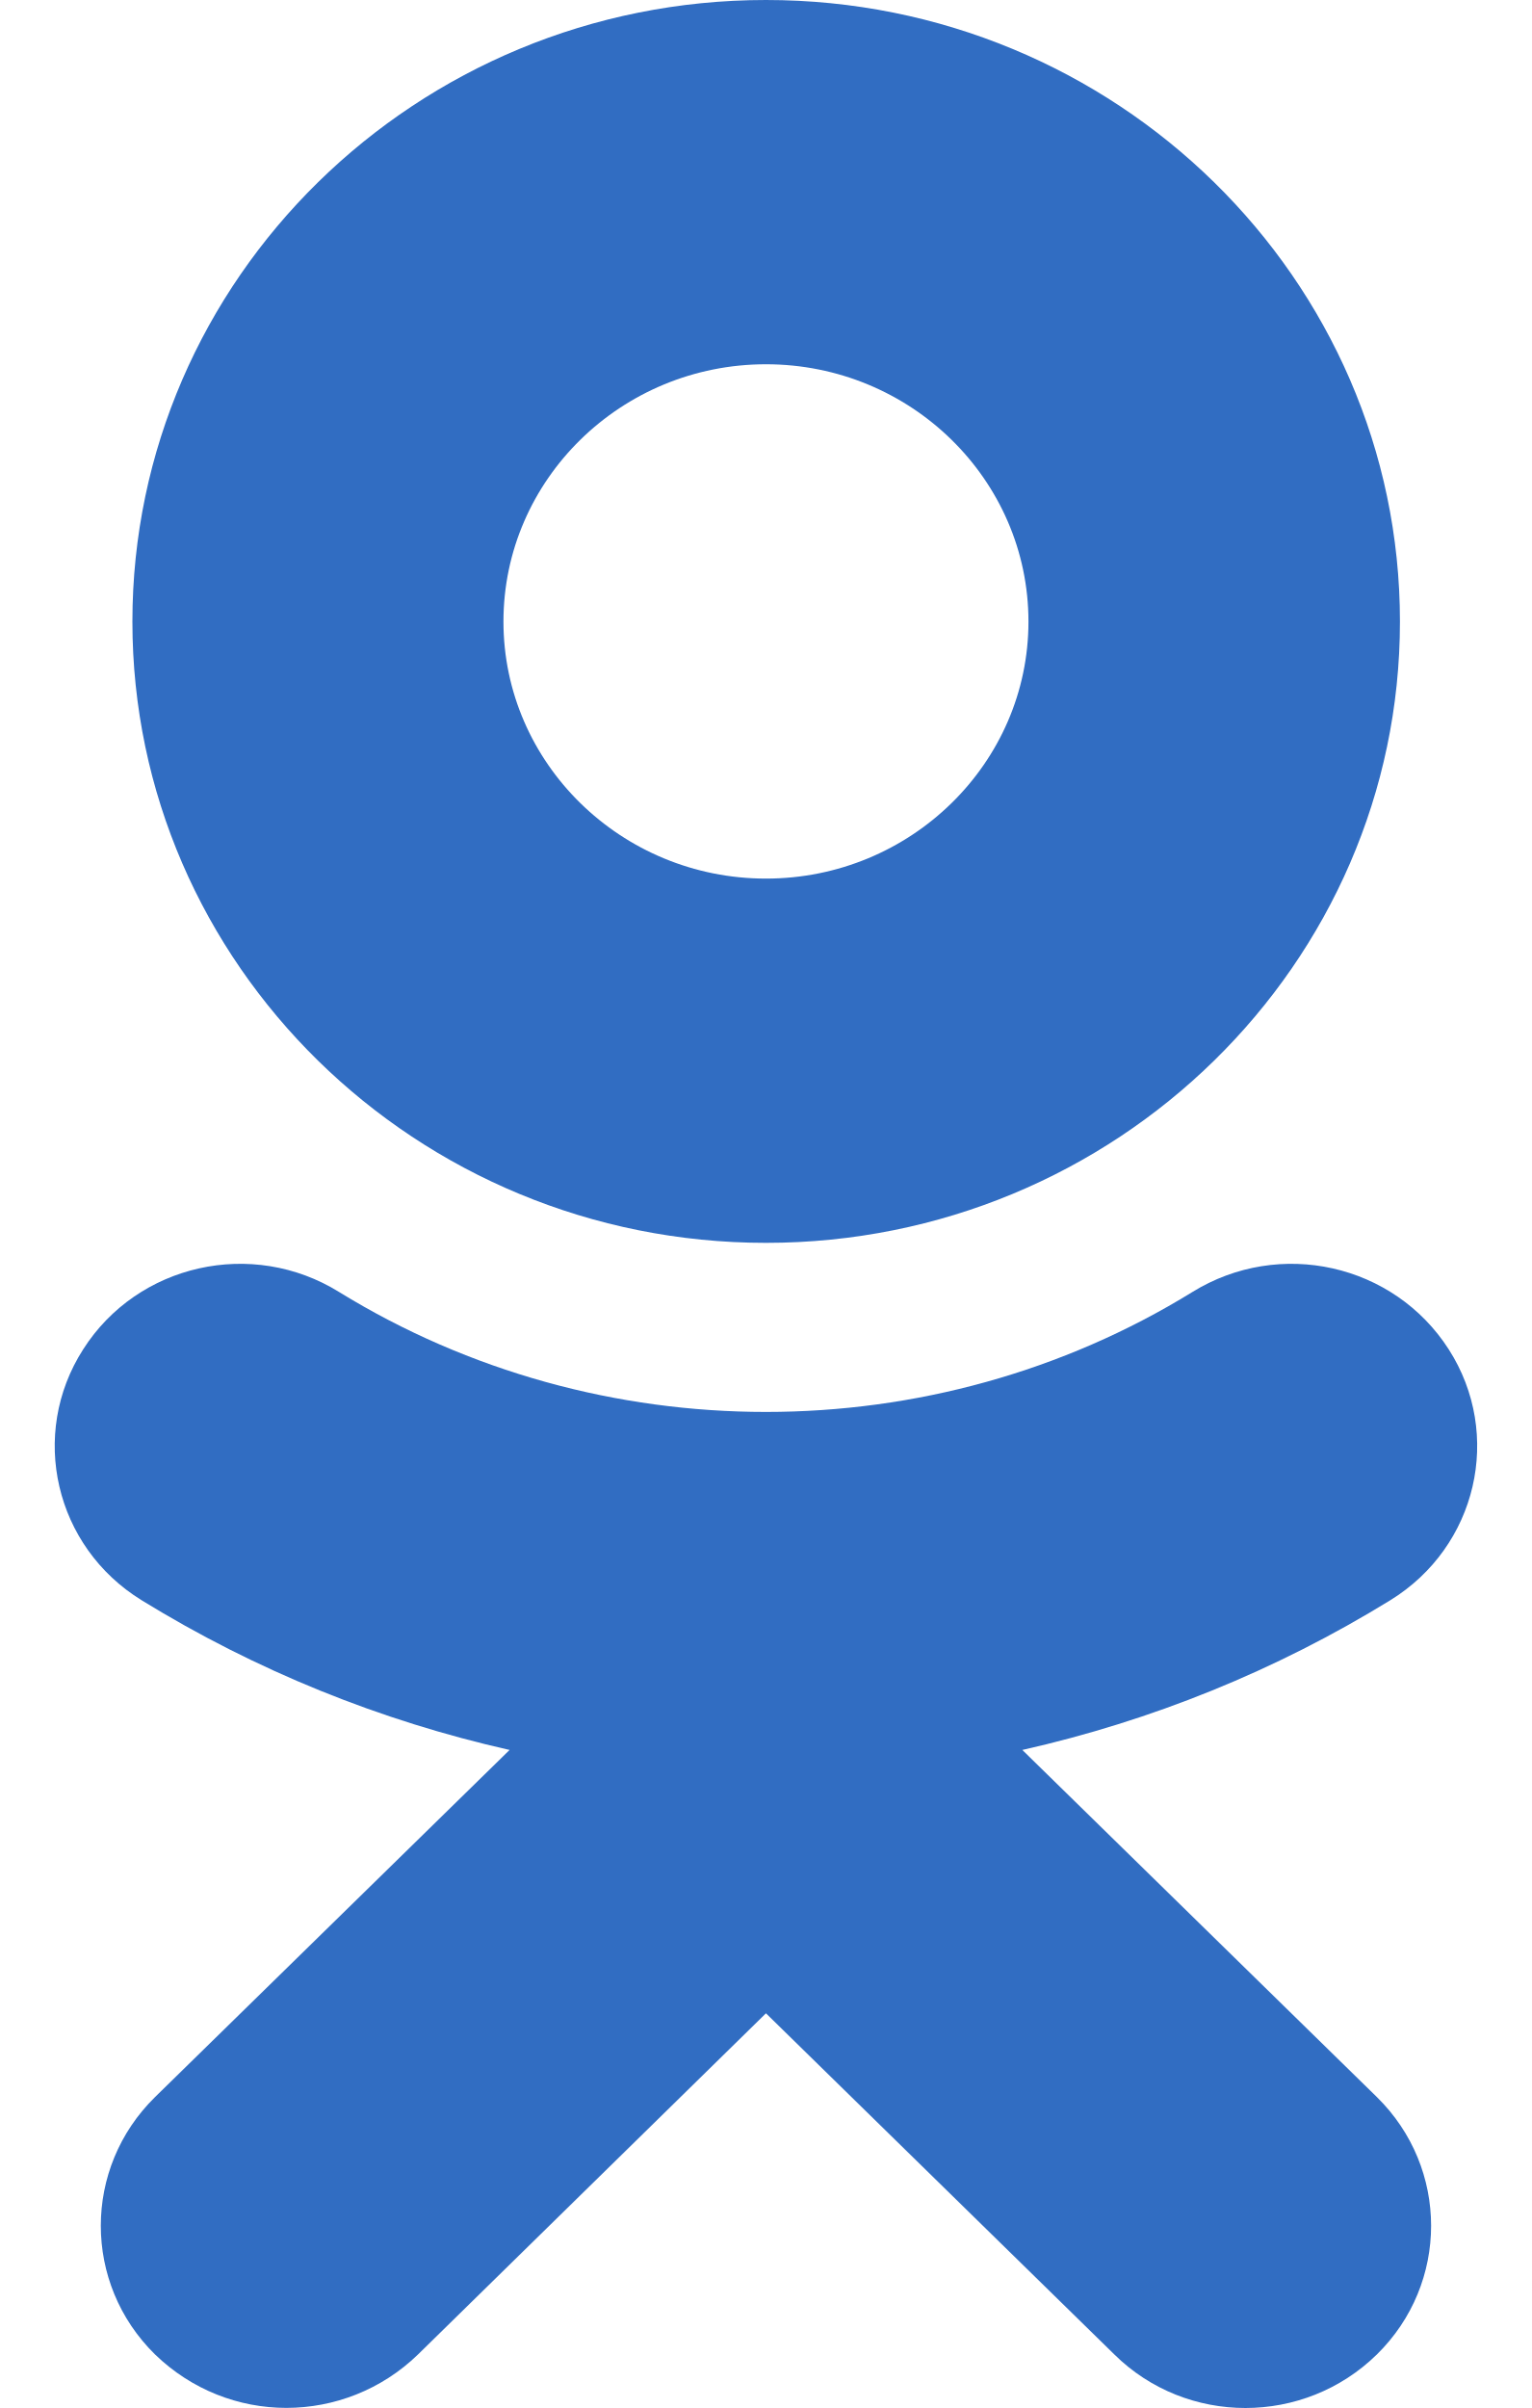
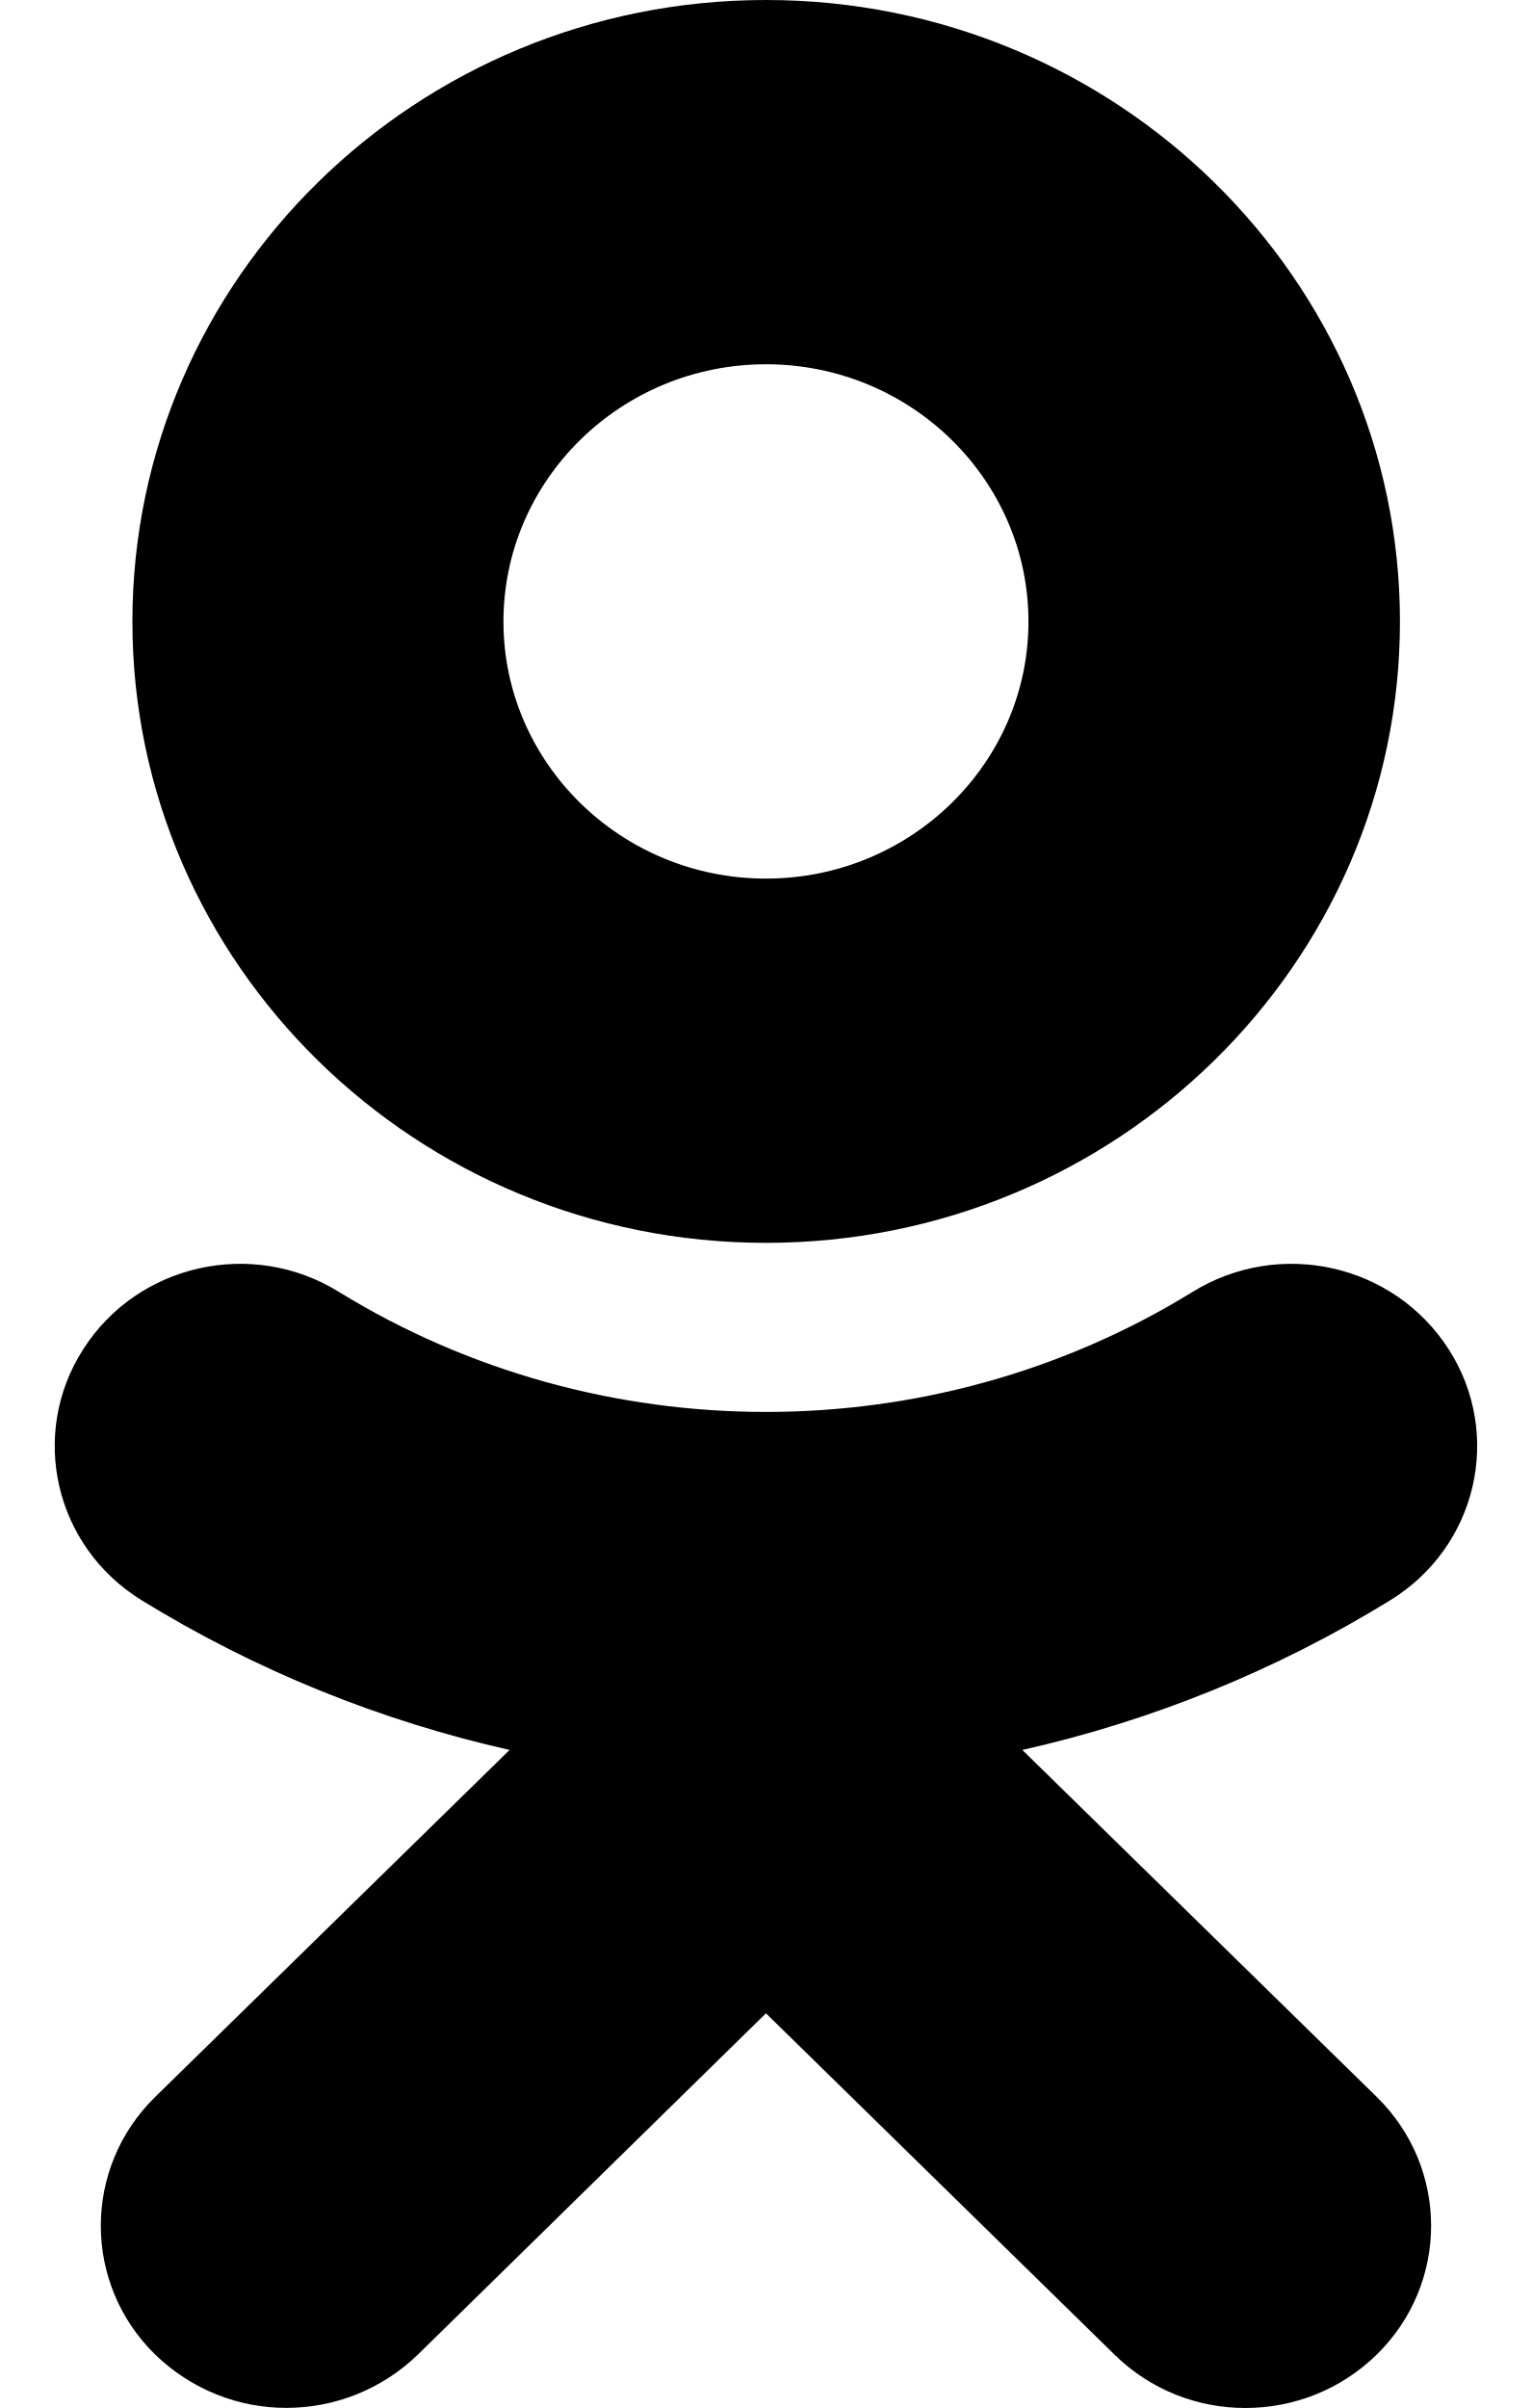
- <svg xmlns="http://www.w3.org/2000/svg" width="14" height="22" viewBox="0 0 14 22" fill="none">
-   <path d="M7 3.328C8.323 3.328 9.399 4.383 9.399 5.679C9.399 6.972 8.323 8.027 7 8.027C5.677 8.027 4.601 6.972 4.601 5.679C4.601 4.383 5.677 3.328 7 3.328ZM7 11.355C10.196 11.355 12.794 8.808 12.794 5.679C12.794 2.547 10.196 0 7 0C3.804 0 1.21 2.547 1.21 5.679C1.21 8.808 3.804 11.355 7 11.355ZM9.343 15.988C10.523 15.722 11.658 15.265 12.706 14.62C13.499 14.132 13.738 13.105 13.24 12.328C12.738 11.546 11.694 11.312 10.897 11.804C8.526 13.265 5.474 13.265 3.099 11.804C2.306 11.312 1.258 11.546 0.76 12.328C0.262 13.105 0.501 14.132 1.294 14.62C2.342 15.265 3.478 15.722 4.657 15.988L1.417 19.159C0.756 19.808 0.756 20.862 1.417 21.511C1.752 21.835 2.183 21.999 2.617 21.999C3.051 21.999 3.486 21.835 3.82 21.511L7 18.394L10.184 21.511C10.845 22.163 11.917 22.163 12.583 21.511C13.244 20.862 13.244 19.808 12.583 19.159L9.343 15.988Z" fill="#316DC2" />
+ <svg xmlns="http://www.w3.org/2000/svg" width="14" height="22" viewBox="0 0 14 22" fill="currentColor">
+   <path d="M7 3.328C8.323 3.328 9.399 4.383 9.399 5.679C9.399 6.972 8.323 8.027 7 8.027C5.677 8.027 4.601 6.972 4.601 5.679C4.601 4.383 5.677 3.328 7 3.328ZM7 11.355C10.196 11.355 12.794 8.808 12.794 5.679C12.794 2.547 10.196 0 7 0C3.804 0 1.21 2.547 1.21 5.679C1.21 8.808 3.804 11.355 7 11.355ZM9.343 15.988C10.523 15.722 11.658 15.265 12.706 14.62C13.499 14.132 13.738 13.105 13.24 12.328C12.738 11.546 11.694 11.312 10.897 11.804C8.526 13.265 5.474 13.265 3.099 11.804C2.306 11.312 1.258 11.546 0.76 12.328C0.262 13.105 0.501 14.132 1.294 14.62C2.342 15.265 3.478 15.722 4.657 15.988L1.417 19.159C0.756 19.808 0.756 20.862 1.417 21.511C1.752 21.835 2.183 21.999 2.617 21.999C3.051 21.999 3.486 21.835 3.82 21.511L7 18.394L10.184 21.511C10.845 22.163 11.917 22.163 12.583 21.511C13.244 20.862 13.244 19.808 12.583 19.159L9.343 15.988Z" fill="currentColor" />
</svg>
